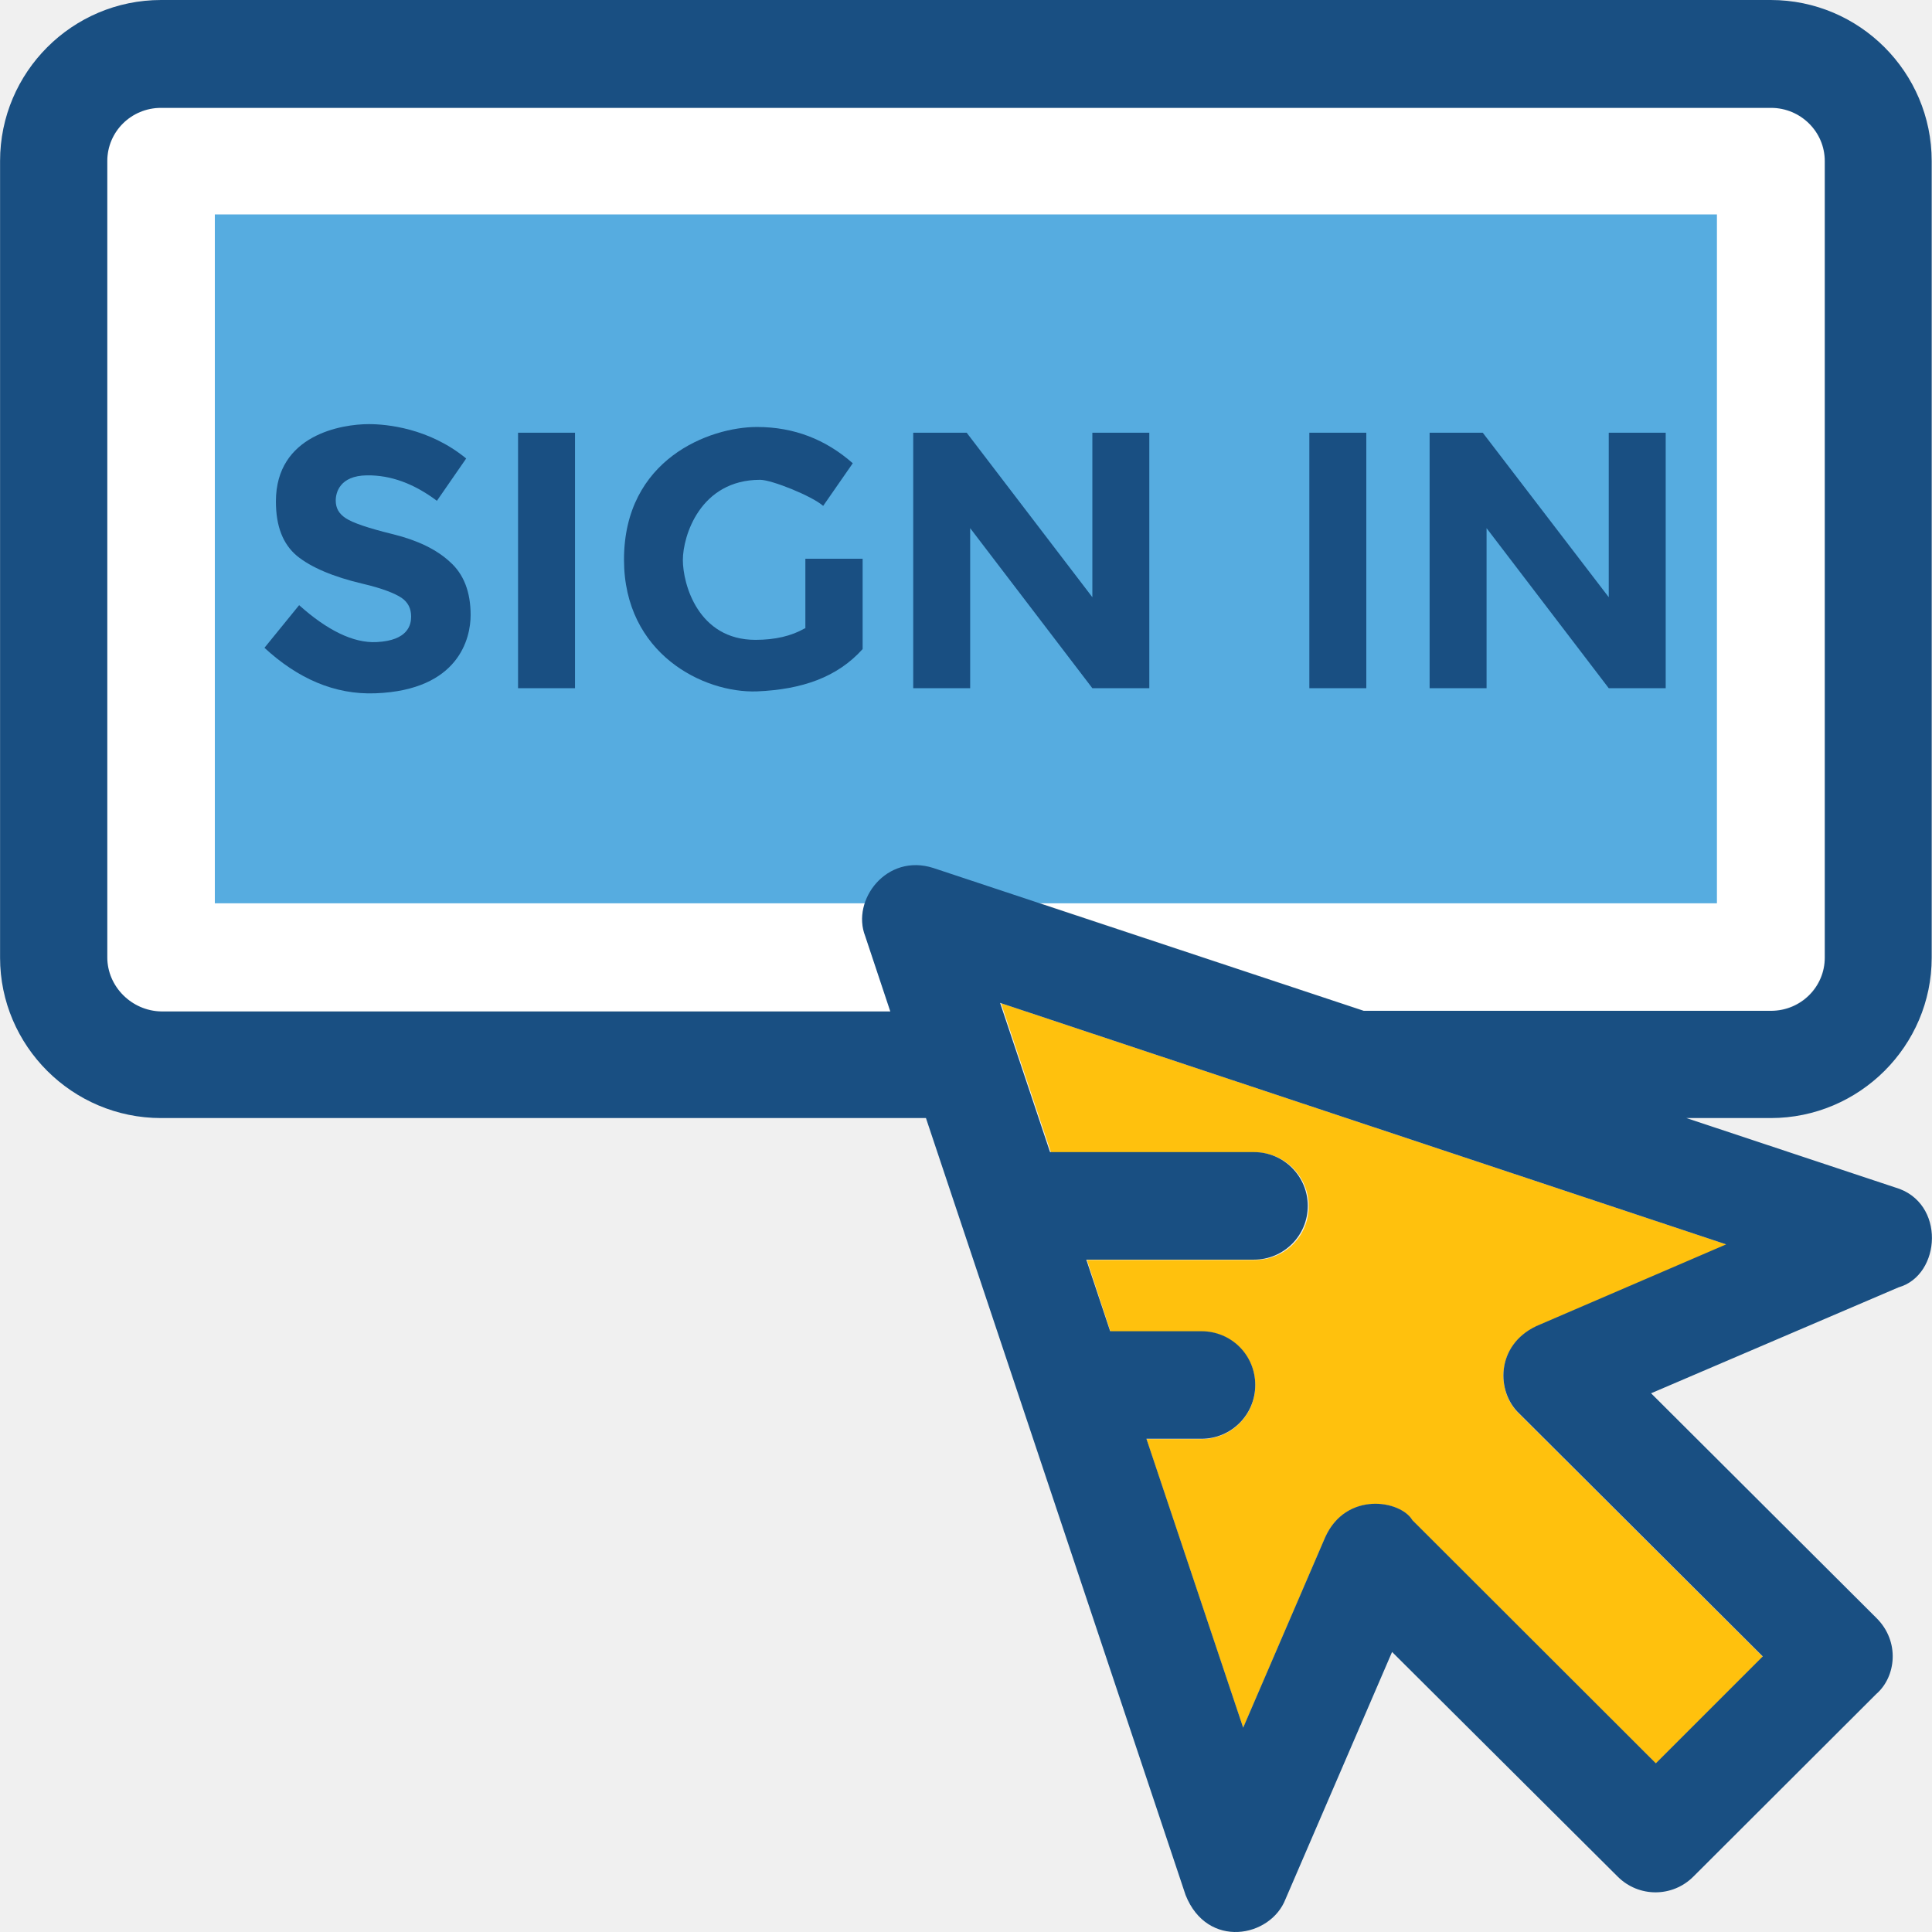
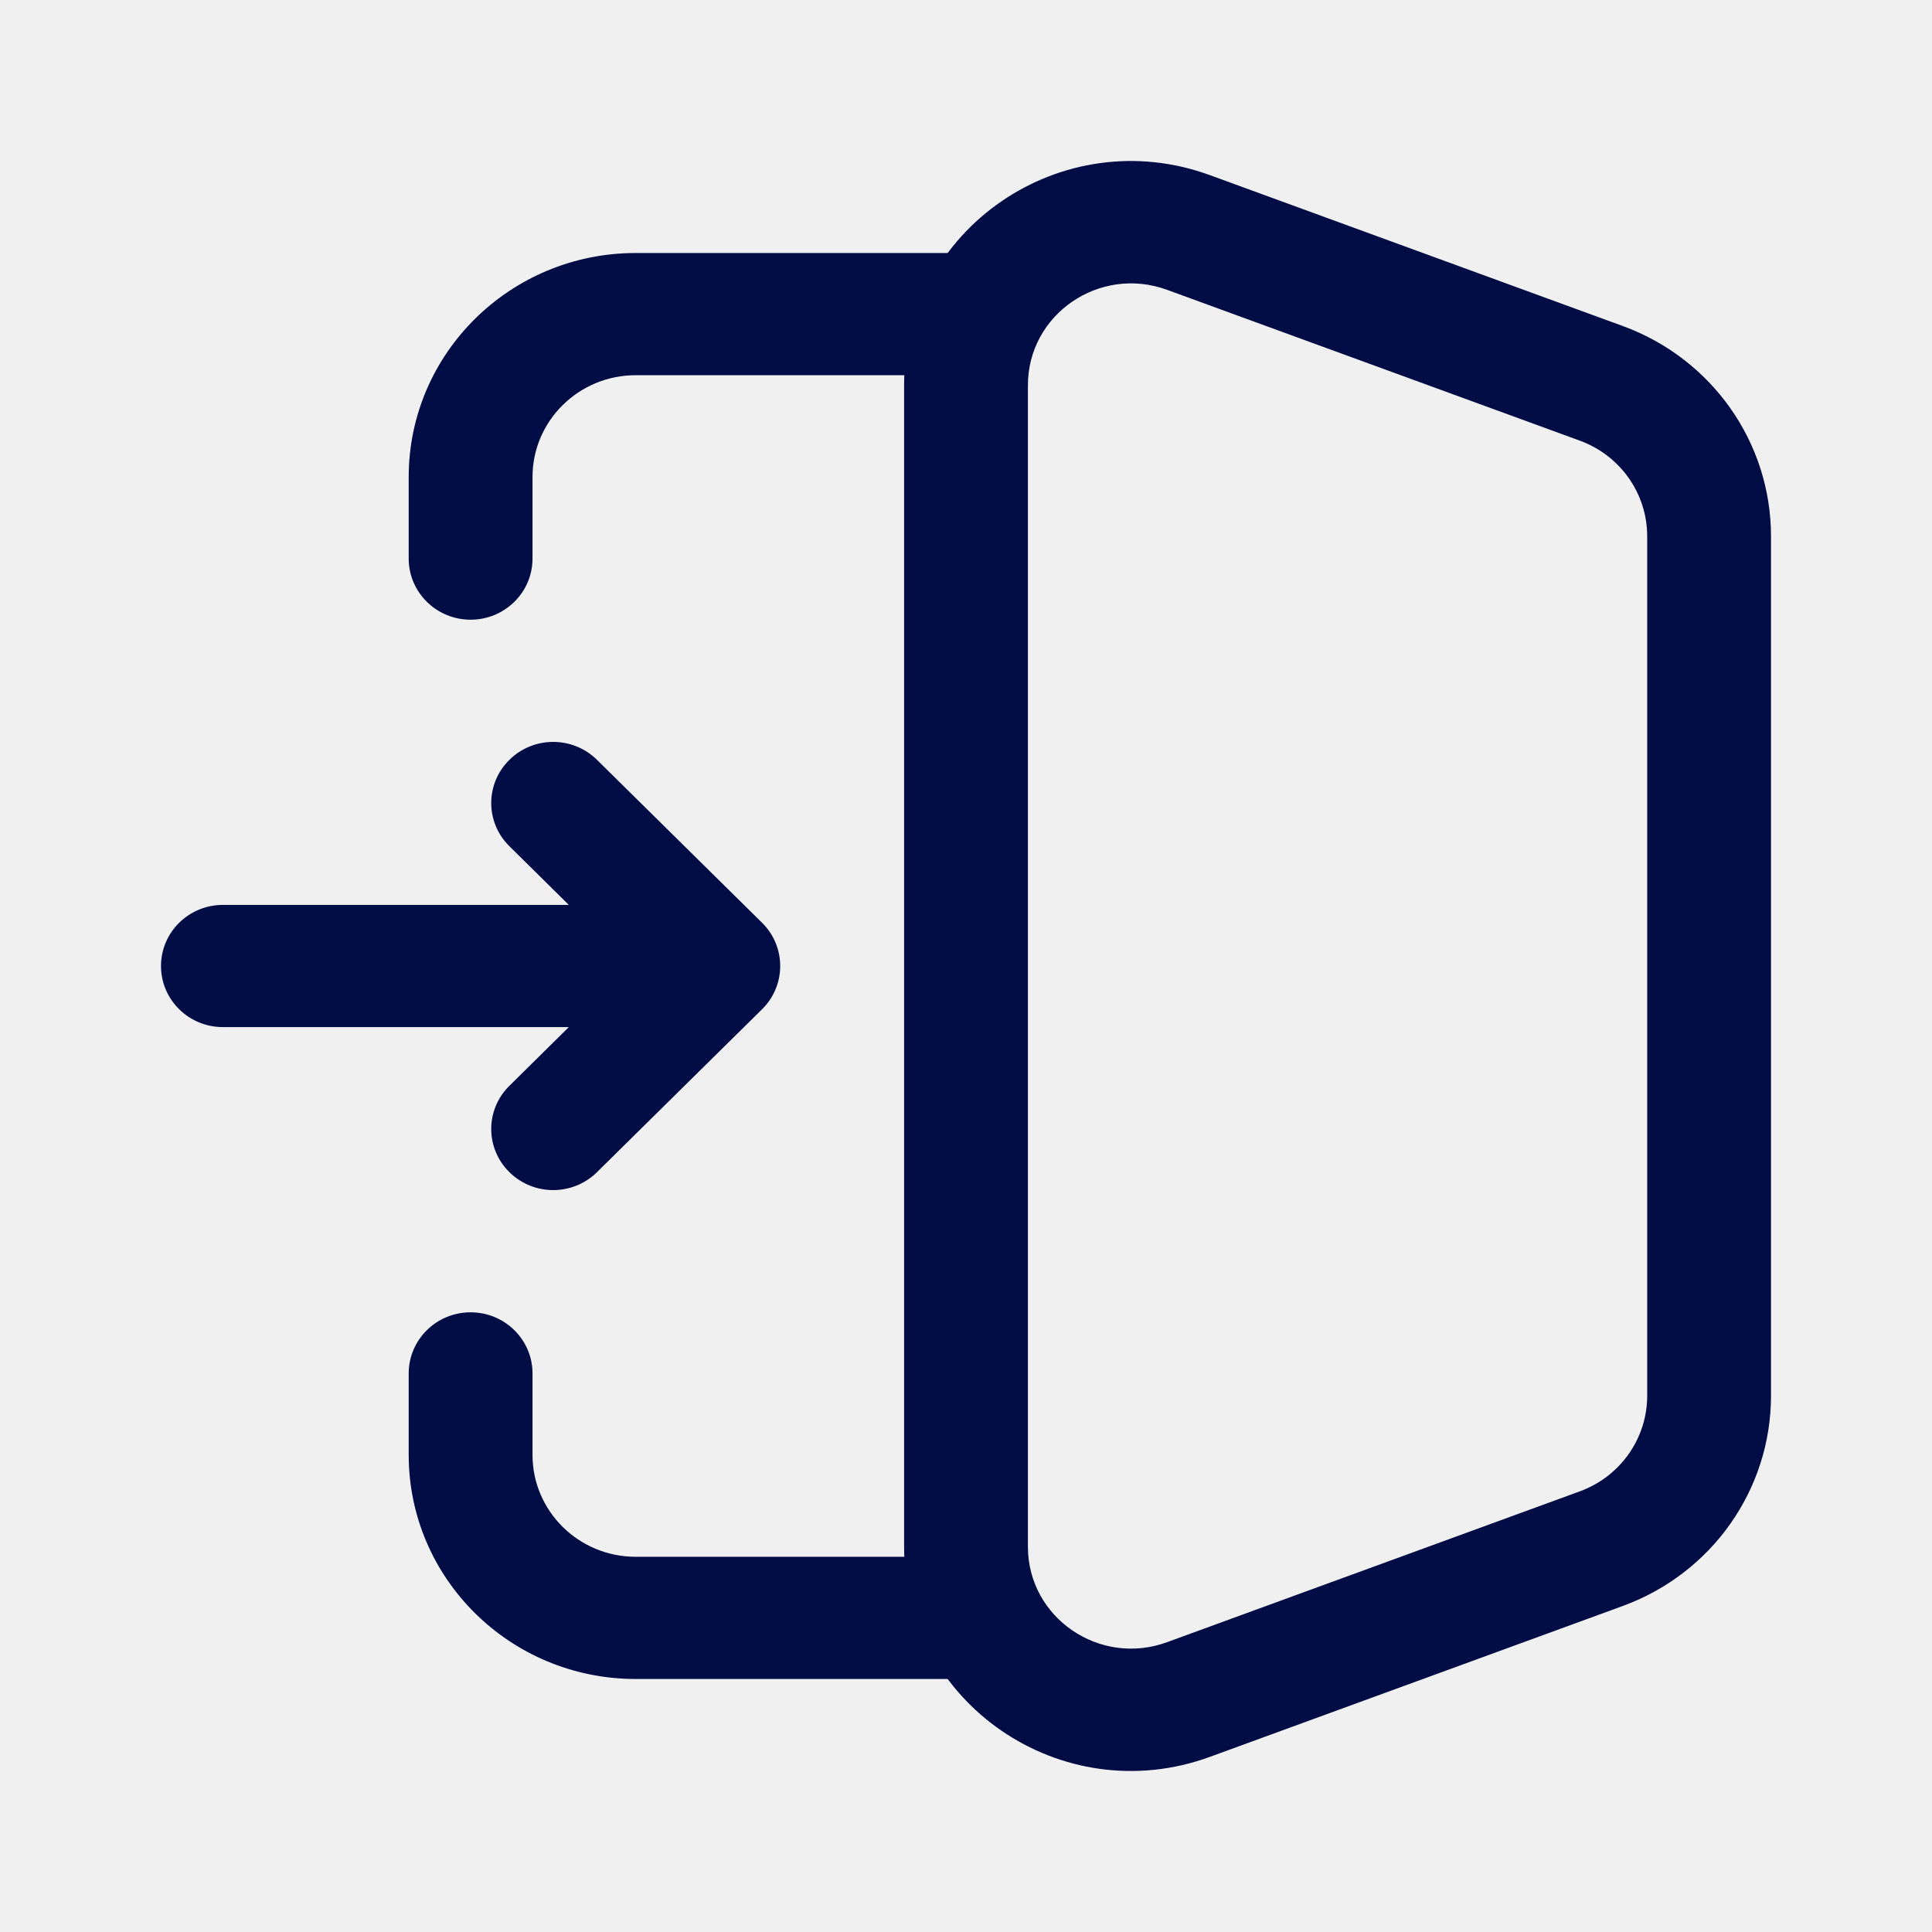
- <svg xmlns="http://www.w3.org/2000/svg" version="1.1" id="Layer_1" viewBox="0 0 392.545 392.545" xml:space="preserve">
-   <path style="fill:#FFFFFF;" d="M175.788,190.061c-2.844-7.176,4.396-16.873,13.77-13.834l87.467,29.091h82.747  c6.012,0,10.925-4.848,10.925-10.796V32.711c0-5.947-4.848-10.796-10.925-10.796H32.725c-6.012,0-10.925,4.848-10.925,10.796  v161.875c0,5.947,4.848,10.796,10.925,10.796H180.83L175.788,190.061z" />
-   <path style="fill:#FFC10D;" d="M203.392,203.83l10.15,30.319h41.438c6.012,0,10.925,4.848,10.925,10.925  c0,6.077-4.848,10.925-10.925,10.925h-34.133l4.784,14.545h18.489c6.012,0,10.925,4.849,10.925,10.925  c0,6.012-4.848,10.925-10.925,10.925h-11.184l19.653,58.699l16.679-38.723c4.267-9.374,15.321-7.564,17.713-3.426l49.455,49.39  l21.721-21.721l-49.455-49.325c-4.719-4.396-4.849-13.834,3.426-17.778l38.788-16.614L203.392,203.83z" />
-   <rect x="43.65" y="43.572" style="fill:#56ACE0;" width="305.196" height="139.96" />
-   <g>
-     <path style="fill:#194F82;" d="M79.852,108.541c-5.042-1.228-8.21-2.327-9.568-3.232c-1.422-0.905-2.069-2.069-2.069-3.62   s0.776-5.042,6.335-5.107c4.848-0.065,9.568,1.681,14.222,5.172l5.947-8.598c-7.564-6.206-16.226-6.982-19.782-6.982   c-5.43,0-18.877,2.133-18.877,15.709c0,5.042,1.422,8.663,4.267,11.055c2.844,2.327,7.37,4.267,13.446,5.689   c3.879,0.905,6.465,1.939,7.822,2.844c1.293,0.905,1.939,2.133,1.939,3.814c0,1.681-0.646,4.848-6.982,5.172   c-4.784,0.259-10.149-2.457-15.774-7.499l-7.046,8.663c6.723,6.206,14.222,9.568,22.562,9.244   c16.937-0.646,19.329-11.184,19.329-15.903c0-4.719-1.422-8.339-4.202-10.796C88.709,111.644,84.83,109.77,79.852,108.541z" />
-     <rect x="105.258" y="87.919" style="fill:#194F82;" width="11.572" height="51.911" />
-     <path style="fill:#194F82;" d="M163.569,127.677h-0.065c-2.715,1.552-6.012,2.327-10.02,2.327   c-11.636,0-14.739-11.313-14.739-16.226c0-4.848,3.491-16.291,15.709-16.291c2.327,0,10.537,3.297,12.8,5.301l6.012-8.663   c-5.495-4.848-11.96-7.37-19.459-7.37c-9.568,0-27.022,6.465-27.022,26.958c0,19.135,16.162,27.152,27.022,26.764   c9.115-0.388,16.291-2.844,21.463-8.598v-18.36h-11.636v14.158H163.569z" />
-     <polygon style="fill:#194F82;" points="221.945,121.341 196.41,87.919 185.549,87.919 185.549,139.83 197.121,139.83    197.121,107.313 221.945,139.83 233.517,139.83 233.517,87.919 221.945,87.919  " />
-     <rect x="266.034" y="87.919" style="fill:#194F82;" width="11.572" height="51.911" />
-     <polygon style="fill:#194F82;" points="302.042,107.313 326.866,139.83 338.438,139.83 338.438,87.919 326.866,87.919    326.866,121.341 301.266,87.919 290.47,87.919 290.47,139.83 302.042,139.83  " />
-     <path style="fill:#194F82;" d="M385.048,241.261l-42.408-14.093h17.131c18.036,0,32.711-14.675,32.711-32.582V32.711   C392.483,14.675,377.808,0,359.771,0H32.725C14.689,0,0.014,14.675,0.014,32.711v161.875c0,17.907,14.675,32.582,32.711,32.582   h155.41l52.752,157.867c4.396,11.055,17.261,8.663,20.299,0.84l21.657-50.23l45.834,45.64c4.267,4.267,11.119,4.267,15.386,0   l37.172-37.107c4.008-3.491,4.848-10.667,0-15.451l-45.77-45.64l50.295-21.527C394.422,259.103,395.392,244.234,385.048,241.261z    M175.788,190.19l5.107,15.321H32.725c-5.947-0.129-10.925-5.042-10.925-10.99V32.711c0-5.947,4.848-10.796,10.925-10.796h327.111   c6.012,0,10.925,4.848,10.925,10.796v161.875c0,5.947-4.848,10.796-10.925,10.796h-82.747l-87.467-29.026   C180.119,173.317,172.943,182.885,175.788,190.19z M312.127,269.446c-8.275,3.943-8.145,13.382-3.426,17.778l49.455,49.325   l-21.721,21.721l-49.455-49.39c-2.392-4.073-13.446-5.947-17.713,3.426l-16.679,38.723l-19.653-58.699h11.184   c6.012,0,10.925-4.848,10.925-10.925s-4.848-10.925-10.925-10.925h-18.554l-4.848-14.545h34.069   c6.012,0,10.925-4.848,10.925-10.925c0-6.012-4.849-10.925-10.925-10.925h-41.438l-10.15-30.319l147.523,49.067L312.127,269.446z" />
-   </g>
+ <svg xmlns="http://www.w3.org/2000/svg" width="800px" height="800px" viewBox="0 0 24 24" fill="none">
+   <path fill-rule="evenodd" clip-rule="evenodd" d="M5.077 5.926C5.077 4.389 6.34 3.143 7.897 3.143H12C12.425 3.143 12.769 3.483 12.769 3.902C12.769 4.321 12.425 4.661 12 4.661H7.897C7.189 4.661 6.615 5.228 6.615 5.926V6.939C6.615 7.358 6.271 7.698 5.846 7.698C5.421 7.698 5.077 7.358 5.077 6.939V5.926ZM5.846 16.302C6.271 16.302 6.615 16.642 6.615 17.061V18.073C6.615 18.772 7.189 19.339 7.897 19.339H12C12.425 19.339 12.769 19.679 12.769 20.098C12.769 20.517 12.425 20.857 12 20.857H7.897C6.34 20.857 5.077 19.611 5.077 18.073V17.061C5.077 16.642 5.421 16.302 5.846 16.302Z" fill="#030D45" />
+   <path clip-rule="evenodd" d="M12.769 4.786C12.769 3.905 13.659 3.294 14.497 3.6L19.625 5.474C20.128 5.658 20.462 6.131 20.462 6.661V17.339C20.462 17.869 20.128 18.342 19.625 18.526L14.497 20.4C13.659 20.706 12.769 20.095 12.769 19.214V4.786ZM15.031 2.176C13.189 1.502 11.231 2.847 11.231 4.786V19.214C11.231 21.153 13.189 22.498 15.031 21.824L20.159 19.95C21.266 19.545 22 18.504 22 17.339V6.661C22 5.496 21.266 4.455 20.159 4.05L15.031 2.176Z" fill="#030D45" fill-rule="evenodd" />
+   <path fill-rule="evenodd" clip-rule="evenodd" d="M6.328 9.439C6.628 9.142 7.115 9.142 7.416 9.439L9.467 11.463C9.767 11.76 9.767 12.24 9.467 12.537L7.416 14.561C7.115 14.858 6.628 14.858 6.328 14.561C6.027 14.265 6.027 13.784 6.328 13.488L7.066 12.759H2.769C2.344 12.759 2 12.419 2 12C2 11.581 2.344 11.241 2.769 11.241H7.066L6.328 10.512C6.027 10.216 6.027 9.735 6.328 9.439Z" fill="#030D45" />
</svg>
